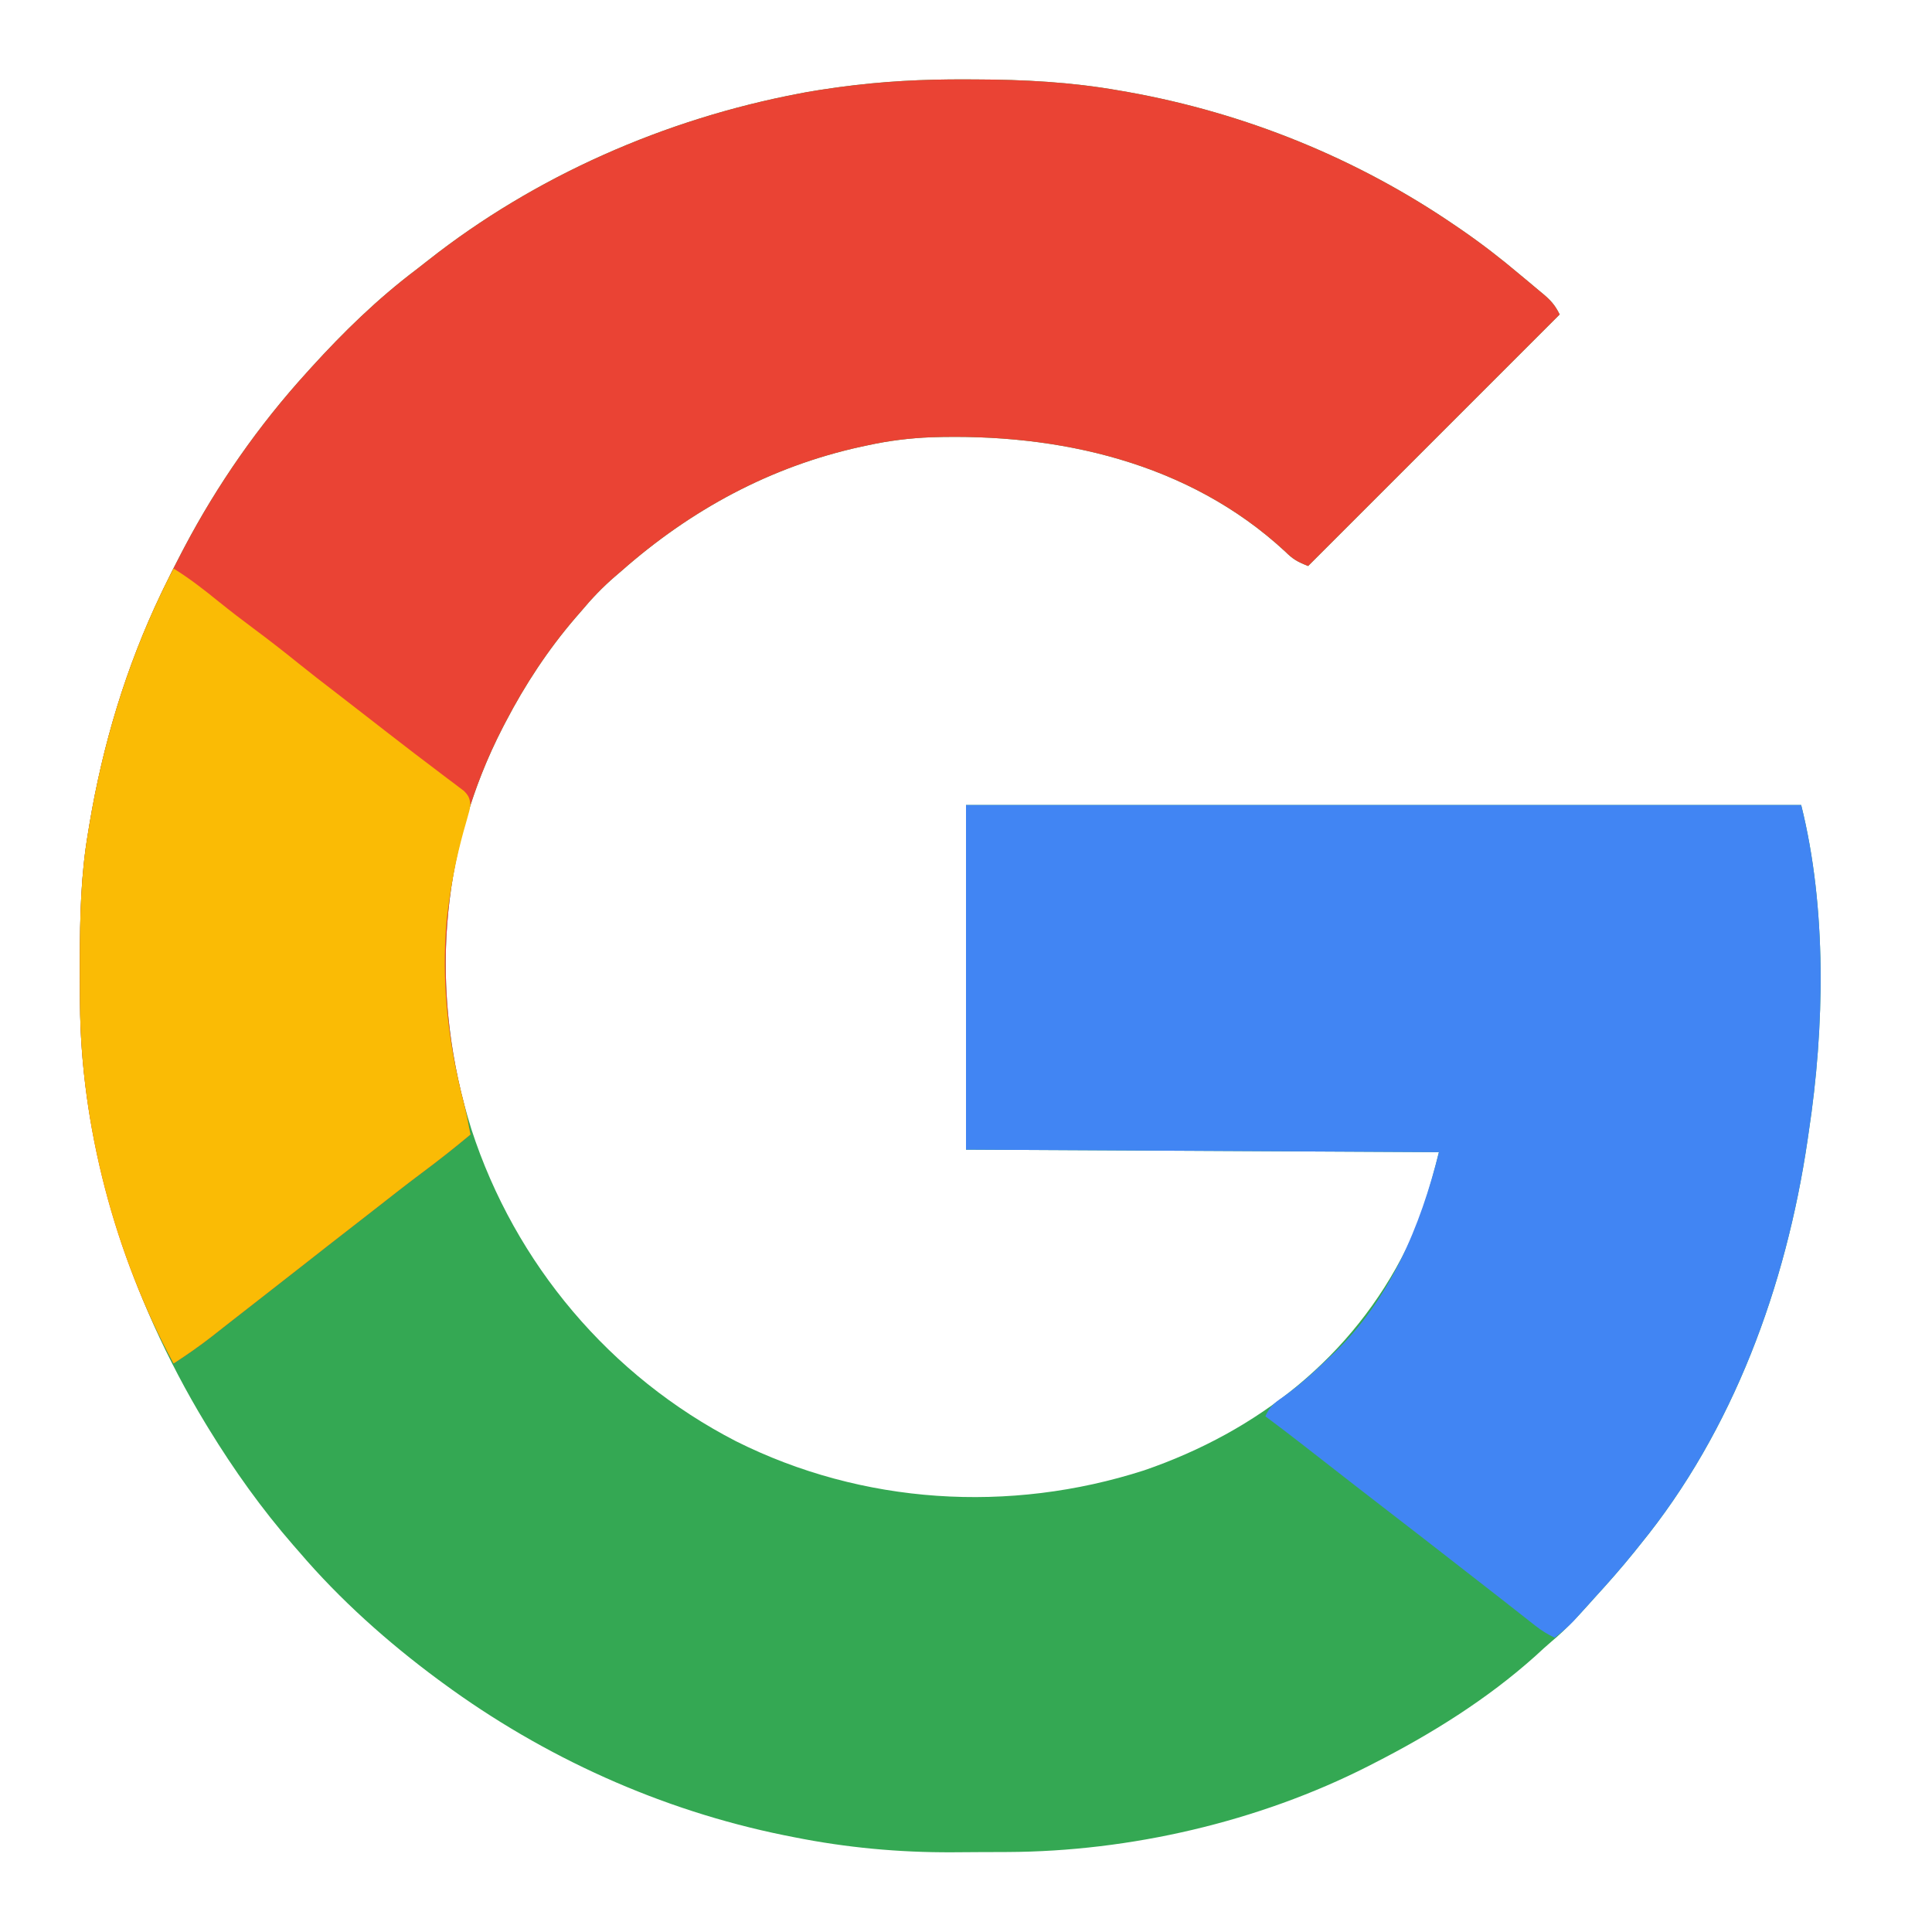
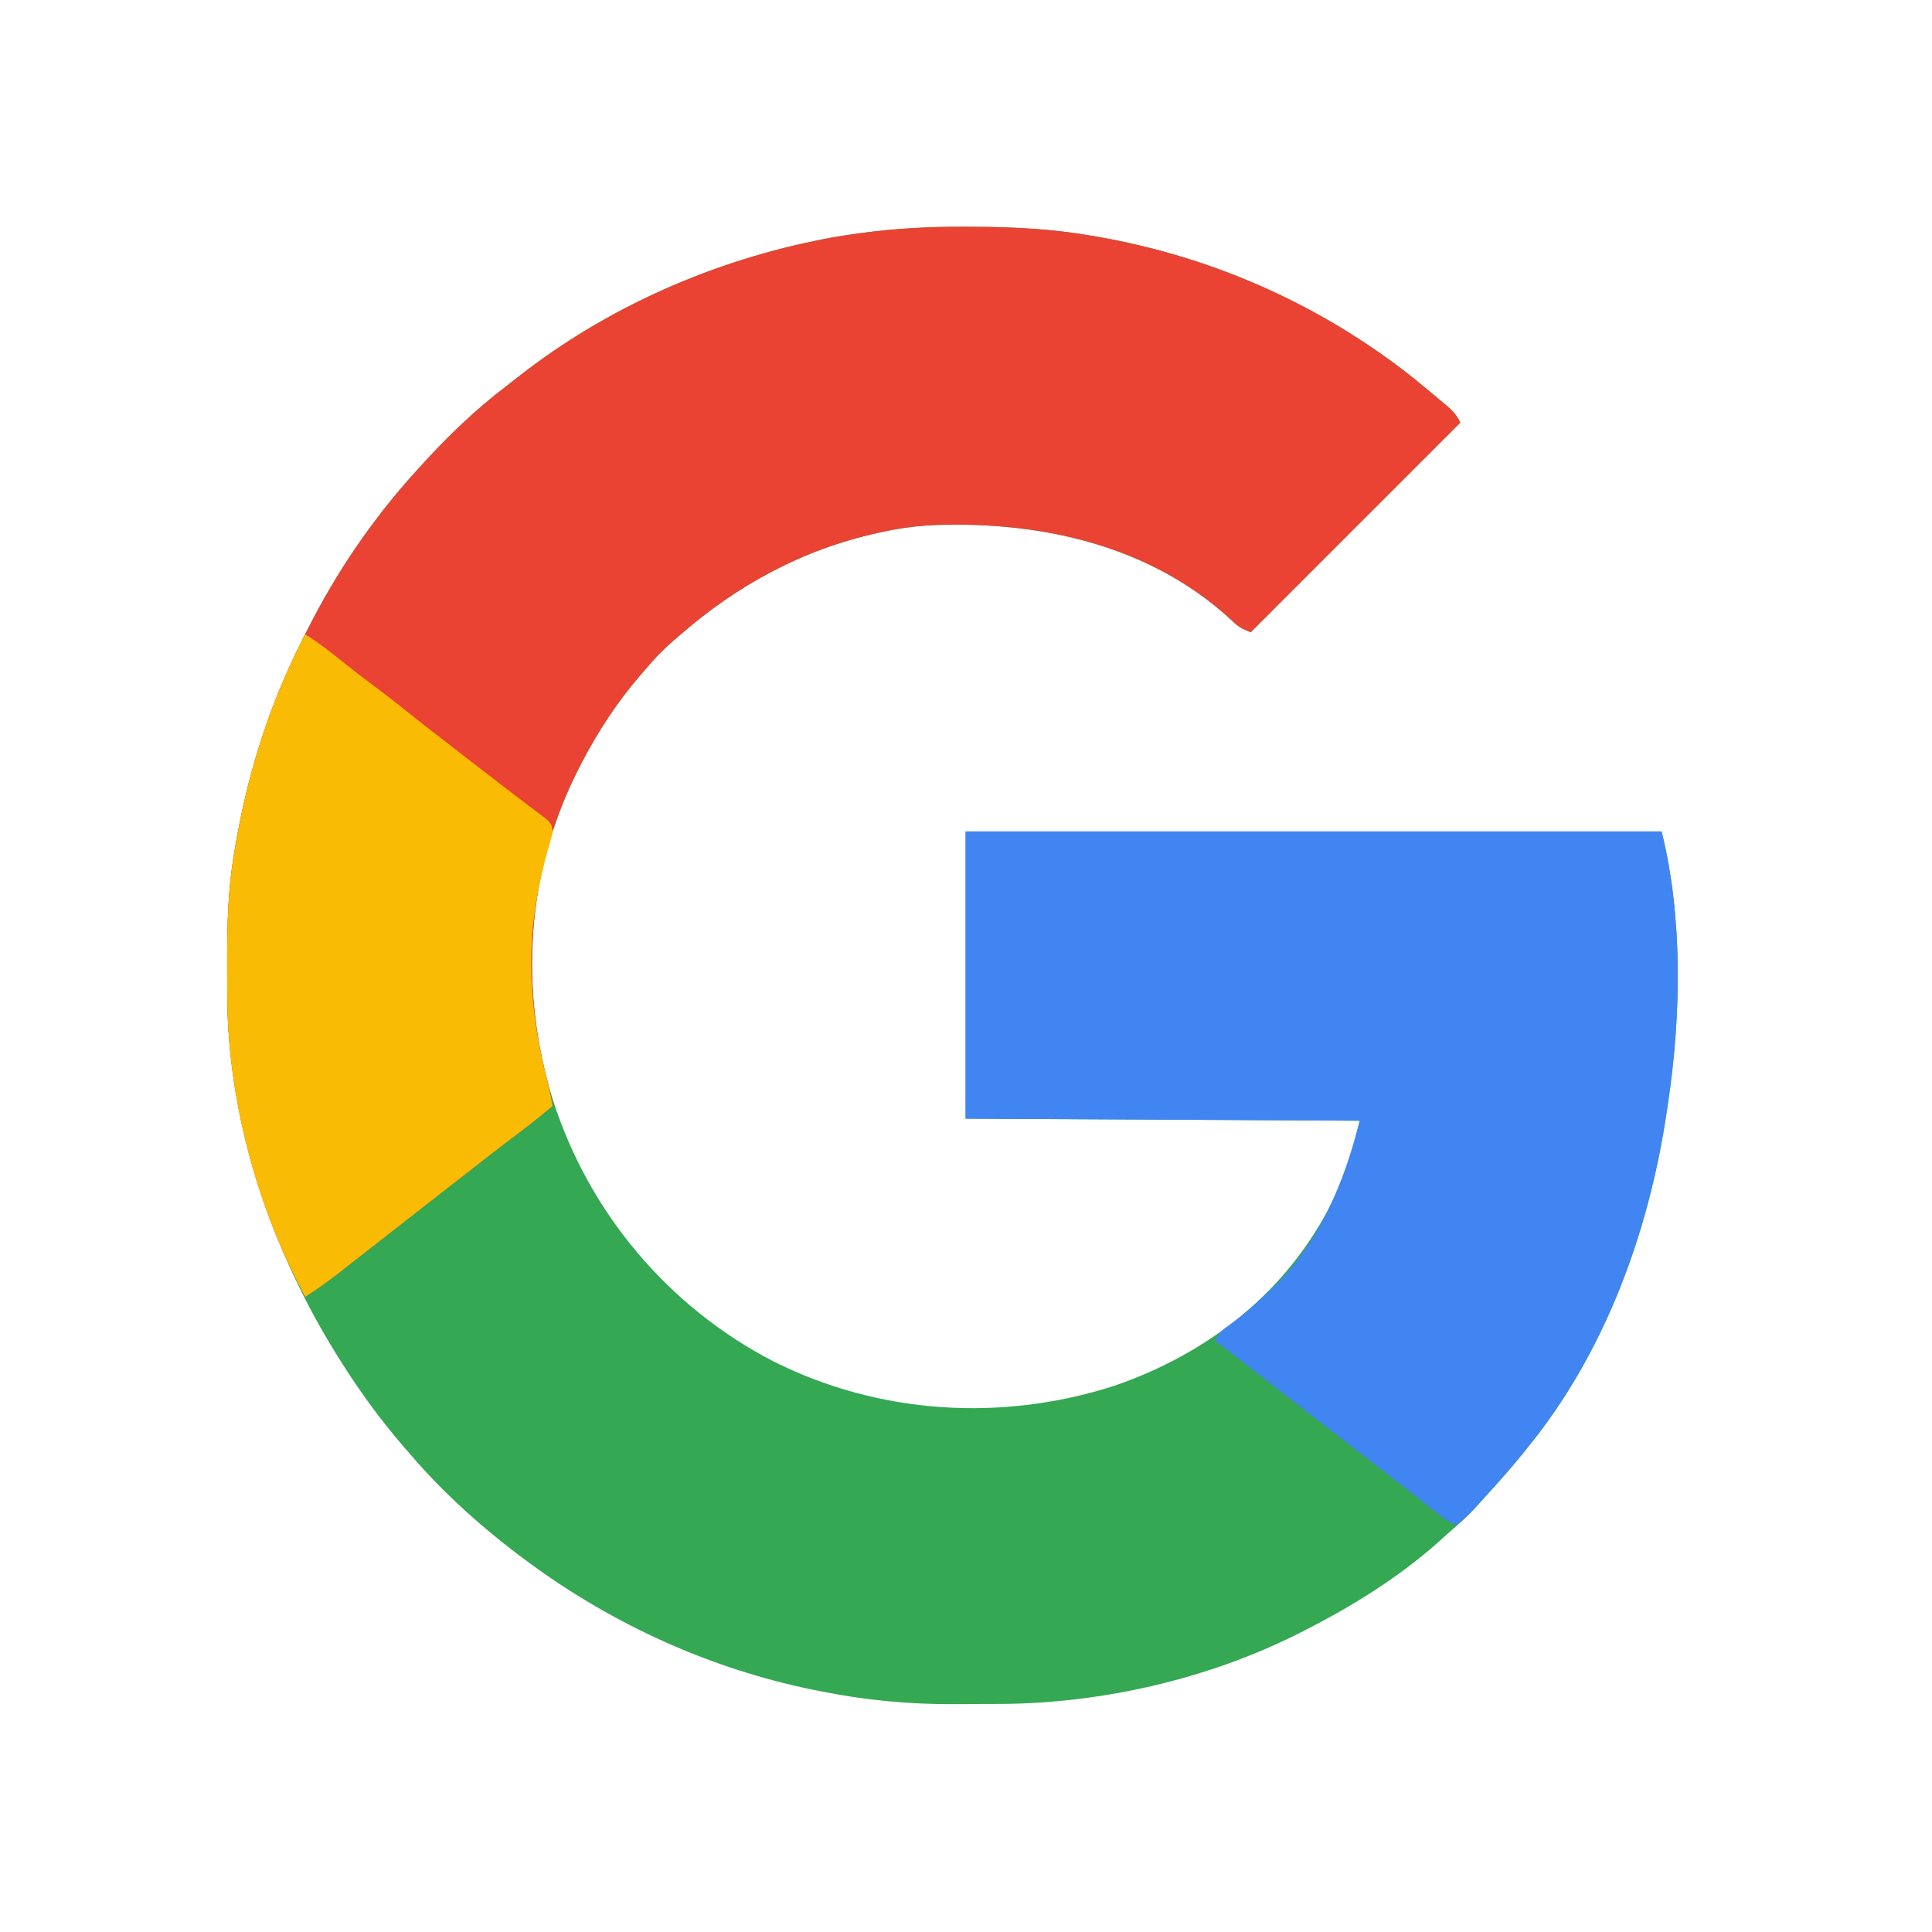
- <svg xmlns="http://www.w3.org/2000/svg" width="800px" height="800px" viewBox="0 0 800 800" version="1.1">
-   <g id="surface1">
-     <path style=" stroke:none;fill-rule:nonzero;fill:rgb(20.392%,65.882%,32.549%);fill-opacity:1;" d="M 400.066 32.879 C 401.305 32.883 402.547 32.887 403.828 32.891 C 424.027 32.953 443.637 33.973 463.543 37.5 C 464.668 37.695 465.797 37.891 466.953 38.09 C 515.746 46.797 562.285 65.684 603.125 93.75 C 604.176 94.473 604.176 94.473 605.254 95.203 C 613.551 100.926 621.469 107.035 629.168 113.543 C 630.457 114.613 631.754 115.688 633.047 116.762 C 634.379 117.879 635.711 118.996 637.047 120.117 C 637.676 120.641 638.312 121.168 638.965 121.703 C 642.207 124.457 643.891 126.328 645.832 130.207 C 611.457 164.582 577.082 198.957 541.668 234.375 C 536.969 232.496 535.426 231.59 532.031 228.258 C 492.211 191.453 438.266 179.305 385.527 181.062 C 376.645 181.422 368.051 182.48 359.375 184.375 C 358.453 184.574 357.527 184.766 356.578 184.969 C 318.969 193.199 286.012 211.141 257.293 236.457 C 256.414 237.207 255.535 237.957 254.633 238.734 C 249.477 243.184 244.984 247.898 240.625 253.125 C 239.844 254.02 239.066 254.922 238.262 255.844 C 226.898 269.082 217.426 283.492 209.375 298.957 C 208.984 299.703 208.598 300.449 208.199 301.215 C 181.406 353.18 177.863 412.172 195.203 467.621 C 213.285 523.332 252.641 569.902 304.703 596.758 C 357.066 623 417.938 626.793 473.703 608.859 C 520.922 592.66 560.129 561.867 582.426 516.828 C 588.652 503.891 592.32 491.141 595.832 477.082 C 531.207 476.738 466.582 476.395 400 476.043 C 400 428.949 400 381.855 400 333.332 C 514.125 333.332 628.25 333.332 745.832 333.332 C 756.508 376.023 755.523 425.496 748.957 468.75 C 748.777 469.984 748.602 471.215 748.418 472.484 C 739.578 532.266 717.707 592.391 679.168 639.582 C 678.379 640.574 677.586 641.559 676.773 642.578 C 671.539 649.078 666.047 655.301 660.418 661.457 C 659.469 662.516 658.516 663.578 657.574 664.633 C 652.859 669.875 648.129 674.949 642.715 679.484 C 640.328 681.504 638.043 683.617 635.742 685.742 C 615.754 703.656 592.609 718.055 568.75 730.207 C 567.984 730.602 567.227 730.988 566.441 731.391 C 521.16 754.379 467.898 766.676 417.176 766.879 C 415.965 766.887 414.754 766.891 413.504 766.895 C 410.949 766.906 408.391 766.914 405.828 766.918 C 402.016 766.926 398.199 766.957 394.383 766.992 C 372.234 767.094 350.508 765.086 328.773 760.742 C 327.438 760.48 326.098 760.211 324.719 759.938 C 273.684 749.578 225.246 727.688 183.332 696.875 C 182.676 696.391 182.023 695.914 181.352 695.422 C 160.609 680.082 140.703 662.332 123.957 642.707 C 123.141 641.77 122.316 640.832 121.469 639.867 C 108.414 624.863 96.828 608.629 86.457 591.668 C 85.723 590.465 85.723 590.465 84.973 589.234 C 53.777 537.758 33.391 475.688 33.121 415.105 C 33.113 413.992 33.109 412.887 33.102 411.738 C 33.078 408.172 33.078 404.609 33.074 401.043 C 33.074 399.215 33.074 399.215 33.074 397.355 C 33.086 379.629 33.465 362.297 36.457 344.793 C 36.641 343.699 36.816 342.605 37 341.477 C 42.516 308.348 52.191 276.164 66.668 245.832 C 66.992 245.148 67.32 244.465 67.652 243.762 C 70.012 238.848 72.473 233.992 75 229.168 C 75.422 228.359 75.848 227.547 76.281 226.715 C 90.102 200.504 107.137 176.09 127.082 154.168 C 127.691 153.492 128.297 152.824 128.922 152.129 C 142.285 137.422 156.367 123.715 172.234 111.73 C 173.914 110.453 175.566 109.141 177.219 107.836 C 221.668 72.793 275.453 49.266 330.922 38.734 C 332.422 38.453 332.422 38.453 333.949 38.16 C 337.551 37.52 341.168 36.969 344.793 36.457 C 345.715 36.328 346.641 36.199 347.59 36.062 C 365.121 33.664 382.383 32.781 400.066 32.879 Z M 400.066 32.879 " />
-     <path style=" stroke:none;fill-rule:nonzero;fill:rgb(91.765%,26.275%,20.392%);fill-opacity:1;" d="M 400.066 32.879 C 401.305 32.883 402.547 32.887 403.828 32.891 C 424.027 32.953 443.637 33.973 463.543 37.5 C 464.668 37.695 465.797 37.891 466.953 38.09 C 515.746 46.797 562.285 65.684 603.125 93.75 C 604.176 94.473 604.176 94.473 605.254 95.203 C 613.551 100.926 621.469 107.035 629.168 113.543 C 630.457 114.613 631.754 115.688 633.047 116.762 C 634.379 117.879 635.711 118.996 637.047 120.117 C 637.676 120.641 638.312 121.168 638.965 121.703 C 642.207 124.457 643.891 126.328 645.832 130.207 C 611.457 164.582 577.082 198.957 541.668 234.375 C 536.969 232.496 535.426 231.59 532.031 228.258 C 492.211 191.453 438.266 179.305 385.527 181.062 C 376.645 181.422 368.051 182.48 359.375 184.375 C 358.453 184.574 357.527 184.766 356.578 184.969 C 318.969 193.199 286.012 211.141 257.293 236.457 C 256.414 237.207 255.535 237.957 254.633 238.734 C 249.477 243.184 244.984 247.898 240.625 253.125 C 239.844 254.02 239.066 254.922 238.262 255.844 C 226.898 269.082 217.426 283.492 209.375 298.957 C 208.984 299.703 208.598 300.449 208.199 301.215 C 183.203 349.699 178.34 404.426 192.102 456.898 C 193.148 461.168 193.973 465.48 194.793 469.793 C 188.117 475.348 181.355 480.695 174.387 485.871 C 167.691 490.875 161.137 496.062 154.547 501.203 C 151.309 503.73 148.07 506.246 144.828 508.766 C 138.551 513.641 132.285 518.52 126.043 523.438 C 119.797 528.352 113.539 533.234 107.266 538.105 C 103.156 541.297 99.055 544.484 94.965 547.703 C 94.141 548.348 93.316 548.992 92.465 549.664 C 90.902 550.887 89.344 552.109 87.789 553.34 C 82.648 557.359 77.348 561.035 71.875 564.582 C 47.641 519.859 33.348 466.016 33.121 415.105 C 33.113 413.992 33.109 412.887 33.102 411.738 C 33.078 408.172 33.078 404.609 33.074 401.043 C 33.074 399.215 33.074 399.215 33.074 397.355 C 33.086 379.629 33.465 362.297 36.457 344.793 C 36.641 343.699 36.816 342.605 37 341.477 C 42.516 308.348 52.191 276.164 66.668 245.832 C 66.992 245.148 67.32 244.465 67.652 243.762 C 70.012 238.848 72.473 233.992 75 229.168 C 75.422 228.359 75.848 227.547 76.281 226.715 C 90.102 200.504 107.137 176.09 127.082 154.168 C 127.691 153.492 128.297 152.824 128.922 152.129 C 142.285 137.422 156.367 123.715 172.234 111.73 C 173.914 110.453 175.566 109.141 177.219 107.836 C 221.668 72.793 275.453 49.266 330.922 38.734 C 332.422 38.453 332.422 38.453 333.949 38.16 C 337.551 37.52 341.168 36.969 344.793 36.457 C 345.715 36.328 346.641 36.199 347.59 36.062 C 365.121 33.664 382.383 32.781 400.066 32.879 Z M 400.066 32.879 " />
-     <path style=" stroke:none;fill-rule:nonzero;fill:rgb(25.49%,52.157%,95.294%);fill-opacity:1;" d="M 400 333.332 C 514.125 333.332 628.25 333.332 745.832 333.332 C 756.508 376.023 755.523 425.496 748.957 468.75 C 748.777 469.984 748.602 471.215 748.418 472.484 C 739.578 532.266 717.707 592.391 679.168 639.582 C 678.379 640.574 677.586 641.559 676.773 642.578 C 671.539 649.078 666.047 655.301 660.418 661.457 C 659.43 662.551 658.449 663.645 657.461 664.738 C 656.453 665.859 655.441 666.984 654.426 668.102 C 653.047 669.625 653.047 669.625 651.641 671.184 C 649.152 673.758 646.602 675.961 643.75 678.125 C 640.793 676.738 638.297 675.18 635.734 673.16 C 634.996 672.582 634.266 672.012 633.504 671.418 C 632.719 670.797 631.93 670.172 631.117 669.531 C 629.422 668.203 627.73 666.871 626.035 665.547 C 625.172 664.859 624.301 664.184 623.414 663.484 C 619.438 660.359 615.449 657.266 611.457 654.168 C 609.902 652.953 608.348 651.746 606.793 650.539 C 605.633 649.637 605.633 649.637 604.453 648.715 C 602.039 646.836 599.625 644.957 597.211 643.078 C 590.34 637.734 583.469 632.391 576.562 627.082 C 566.324 619.223 556.148 611.27 545.969 603.336 C 545.141 602.691 544.309 602.047 543.453 601.379 C 541.883 600.152 540.309 598.926 538.734 597.703 C 533.855 593.895 528.922 590.156 523.957 586.457 C 525.742 582.547 527.527 580.988 531.117 578.578 C 537.977 573.758 543.949 568.27 550 562.5 C 550.75 561.801 551.5 561.109 552.273 560.391 C 575.566 538.176 588.191 507.656 595.832 477.082 C 531.207 476.738 466.582 476.395 400 476.043 C 400 428.949 400 381.855 400 333.332 Z M 400 333.332 " />
-     <path style=" stroke:none;fill-rule:nonzero;fill:rgb(98.039%,73.333%,1.961%);fill-opacity:1;" d="M 71.875 235.418 C 78.52 239.523 84.562 244.25 90.621 249.16 C 95.402 253.02 100.266 256.754 105.207 260.418 C 111.418 265.027 117.492 269.777 123.516 274.633 C 128.637 278.758 133.828 282.777 139.047 286.773 C 143.414 290.117 147.746 293.496 152.082 296.875 C 157.453 301.055 162.828 305.234 168.23 309.375 C 169.273 310.184 170.328 310.988 171.402 311.828 C 174.238 314.012 177.102 316.168 179.965 318.32 C 181.695 319.637 183.422 320.953 185.156 322.266 C 185.988 322.891 186.824 323.508 187.68 324.145 C 188.84 325.031 188.84 325.031 190.02 325.934 C 190.715 326.457 191.41 326.984 192.125 327.516 C 194.078 329.5 194.52 330.578 194.793 333.332 C 194.387 335.691 194.387 335.691 193.641 338.285 C 193.363 339.254 193.098 340.219 192.82 341.211 C 192.523 342.242 192.234 343.273 191.926 344.336 C 188.961 355.188 186.801 365.922 185.418 377.082 C 185.281 378.164 185.141 379.242 185.004 380.359 C 184.684 383.434 184.5 386.484 184.375 389.582 C 184.348 390.281 184.32 390.98 184.289 391.699 C 183.516 413.863 186.484 435.488 192.102 456.898 C 193.148 461.168 193.973 465.48 194.793 469.793 C 188.117 475.348 181.355 480.695 174.387 485.871 C 167.691 490.875 161.137 496.062 154.547 501.203 C 151.309 503.73 148.07 506.246 144.828 508.766 C 138.551 513.641 132.285 518.52 126.043 523.438 C 119.797 528.352 113.539 533.234 107.266 538.105 C 103.156 541.297 99.055 544.484 94.965 547.703 C 94.141 548.348 93.316 548.992 92.465 549.664 C 90.902 550.887 89.344 552.109 87.789 553.34 C 82.648 557.359 77.348 561.035 71.875 564.582 C 47.641 519.859 33.348 466.016 33.121 415.105 C 33.113 413.992 33.109 412.887 33.102 411.738 C 33.078 408.172 33.078 404.609 33.074 401.043 C 33.074 399.828 33.074 398.609 33.074 397.355 C 33.086 379.629 33.465 362.297 36.457 344.793 C 36.727 343.148 36.727 343.148 37 341.477 C 43.152 304.523 54.508 268.652 71.875 235.418 Z M 71.875 235.418 " />
-   </g>
+ <svg xmlns="http://www.w3.org/2000/svg" width="1080" zoomAndPan="magnify" viewBox="0 0 810 810" height="1080" preserveAspectRatio="xMidYMid meet" version="1.0">
+   <path fill="#34a853" d="M 404.887 95.07 C 405.93 95.074 406.977 95.078 408.059 95.082 C 425.102 95.133 441.648 95.992 458.441 98.969 C 459.391 99.133 460.344 99.301 461.32 99.469 C 502.488 106.812 541.758 122.75 576.215 146.43 C 577.102 147.039 577.102 147.039 578.012 147.656 C 585.012 152.484 591.691 157.641 598.188 163.129 C 599.277 164.035 600.371 164.941 601.461 165.848 C 602.586 166.789 603.711 167.73 604.836 168.676 C 605.367 169.121 605.906 169.562 606.457 170.016 C 609.191 172.34 610.613 173.918 612.25 177.191 C 583.246 206.195 554.242 235.199 524.359 265.082 C 520.395 263.496 519.094 262.734 516.23 259.922 C 482.633 228.867 437.117 218.617 392.617 220.102 C 385.121 220.402 377.871 221.297 370.551 222.895 C 369.773 223.062 368.992 223.227 368.191 223.395 C 336.457 230.34 308.652 245.48 284.418 266.84 C 283.68 267.473 282.938 268.105 282.176 268.762 C 277.824 272.516 274.035 276.492 270.355 280.902 C 269.695 281.656 269.043 282.418 268.363 283.195 C 258.773 294.367 250.781 306.523 243.988 319.574 C 243.66 320.203 243.332 320.832 242.996 321.48 C 220.391 365.324 217.402 415.098 232.031 461.883 C 247.289 508.891 280.496 548.184 324.422 570.844 C 368.605 592.984 419.965 596.184 467.016 581.055 C 506.855 567.387 539.938 541.402 558.75 503.402 C 564.004 492.488 567.098 481.73 570.062 469.867 C 515.535 469.578 461.008 469.285 404.828 468.988 C 404.828 429.254 404.828 389.52 404.828 348.578 C 501.121 348.578 597.414 348.578 696.625 348.578 C 705.633 384.598 704.801 426.34 699.262 462.836 C 699.109 463.879 698.961 464.918 698.805 465.988 C 691.348 516.43 672.895 567.16 640.375 606.977 C 639.711 607.812 639.043 608.645 638.355 609.504 C 633.941 614.988 629.305 620.238 624.555 625.434 C 623.754 626.328 622.953 627.223 622.156 628.113 C 618.18 632.535 614.188 636.816 609.621 640.645 C 607.605 642.348 605.676 644.129 603.734 645.922 C 586.871 661.039 567.344 673.188 547.211 683.441 C 546.566 683.773 545.926 684.102 545.266 684.441 C 507.059 703.836 462.117 714.211 419.32 714.383 C 418.301 714.391 417.277 714.395 416.223 714.395 C 414.066 714.406 411.91 714.414 409.746 714.414 C 406.531 714.422 403.309 714.449 400.09 714.477 C 381.402 714.562 363.07 712.871 344.73 709.203 C 343.605 708.984 342.473 708.758 341.309 708.527 C 298.25 699.785 257.379 681.316 222.016 655.316 C 221.461 654.91 220.91 654.508 220.344 654.09 C 202.844 641.148 186.047 626.172 171.918 609.613 C 171.23 608.82 170.535 608.031 169.816 607.215 C 158.805 594.559 149.027 580.859 140.277 566.547 C 139.656 565.535 139.656 565.535 139.023 564.496 C 112.703 521.062 95.504 468.691 95.273 417.574 C 95.27 416.633 95.266 415.703 95.258 414.734 C 95.238 411.723 95.238 408.719 95.234 405.707 C 95.234 404.168 95.234 404.168 95.234 402.598 C 95.246 387.641 95.566 373.016 98.09 358.246 C 98.246 357.324 98.395 356.402 98.547 355.449 C 103.203 327.496 111.367 300.344 123.578 274.75 C 123.852 274.172 124.129 273.598 124.41 273.004 C 126.402 268.855 128.477 264.758 130.609 260.688 C 130.965 260.008 131.324 259.32 131.691 258.621 C 143.352 236.504 157.727 215.906 174.555 197.406 C 175.07 196.836 175.578 196.273 176.105 195.688 C 187.383 183.277 199.262 171.715 212.652 161.602 C 214.07 160.523 215.465 159.418 216.855 158.316 C 254.359 128.746 299.742 108.898 346.543 100.012 C 347.809 99.773 347.809 99.773 349.098 99.527 C 352.137 98.984 355.188 98.52 358.246 98.09 C 359.027 97.98 359.809 97.871 360.609 97.758 C 375.398 95.734 389.965 94.988 404.887 95.07 Z M 404.887 95.07 " fill-opacity="1" fill-rule="nonzero" />
+   <path fill="#ea4334" d="M 404.887 95.07 C 405.93 95.074 406.977 95.078 408.059 95.082 C 425.102 95.133 441.648 95.992 458.441 98.969 C 459.391 99.133 460.344 99.301 461.32 99.469 C 502.488 106.812 541.758 122.75 576.215 146.43 C 577.102 147.039 577.102 147.039 578.012 147.656 C 585.012 152.484 591.691 157.641 598.188 163.129 C 599.277 164.035 600.371 164.941 601.461 165.848 C 602.586 166.789 603.711 167.73 604.836 168.676 C 605.367 169.121 605.906 169.562 606.457 170.016 C 609.191 172.34 610.613 173.918 612.25 177.191 C 583.246 206.195 554.242 235.199 524.359 265.082 C 520.395 263.496 519.094 262.734 516.23 259.922 C 482.633 228.867 437.117 218.617 392.617 220.102 C 385.121 220.402 377.871 221.297 370.551 222.895 C 369.773 223.062 368.992 223.227 368.191 223.395 C 336.457 230.34 308.652 245.48 284.418 266.84 C 283.68 267.473 282.938 268.105 282.176 268.762 C 277.824 272.516 274.035 276.492 270.355 280.902 C 269.695 281.656 269.043 282.418 268.363 283.195 C 258.773 294.367 250.781 306.523 243.988 319.574 C 243.66 320.203 243.332 320.832 242.996 321.48 C 221.906 362.387 217.805 408.562 229.414 452.836 C 230.297 456.438 230.992 460.078 231.684 463.715 C 226.051 468.402 220.348 472.914 214.469 477.281 C 208.82 481.504 203.289 485.883 197.727 490.219 C 194.996 492.352 192.262 494.473 189.527 496.602 C 184.23 500.715 178.945 504.828 173.676 508.98 C 168.406 513.125 163.129 517.246 157.836 521.355 C 154.367 524.047 150.906 526.738 147.457 529.453 C 146.762 529.996 146.066 530.539 145.348 531.109 C 144.027 532.141 142.711 533.172 141.402 534.211 C 137.062 537.602 132.59 540.703 127.973 543.695 C 107.527 505.961 95.465 460.531 95.273 417.574 C 95.27 416.633 95.266 415.703 95.258 414.734 C 95.238 411.723 95.238 408.719 95.234 405.707 C 95.234 404.168 95.234 404.168 95.234 402.598 C 95.246 387.641 95.566 373.016 98.09 358.246 C 98.246 357.324 98.395 356.402 98.547 355.449 C 103.203 327.496 111.367 300.344 123.578 274.75 C 123.852 274.172 124.129 273.598 124.41 273.004 C 126.402 268.855 128.477 264.758 130.609 260.688 C 130.965 260.008 131.324 259.32 131.691 258.621 C 143.352 236.504 157.727 215.906 174.555 197.406 C 175.07 196.836 175.578 196.273 176.105 195.688 C 187.383 183.277 199.262 171.715 212.652 161.602 C 214.07 160.523 215.465 159.418 216.855 158.316 C 254.359 128.746 299.742 108.898 346.543 100.012 C 347.809 99.773 347.809 99.773 349.098 99.527 C 352.137 98.984 355.188 98.52 358.246 98.09 C 359.027 97.98 359.809 97.871 360.609 97.758 C 375.398 95.734 389.965 94.988 404.887 95.07 Z M 404.887 95.07 " fill-opacity="1" fill-rule="nonzero" />
+   <path fill="#4185f3" d="M 404.828 348.578 C 501.121 348.578 597.414 348.578 696.625 348.578 C 705.633 384.598 704.801 426.34 699.262 462.836 C 699.109 463.879 698.961 464.918 698.805 465.988 C 691.348 516.43 672.895 567.16 640.375 606.977 C 639.711 607.812 639.043 608.645 638.355 609.504 C 633.941 614.988 629.305 620.238 624.555 625.434 C 623.723 626.355 622.895 627.277 622.062 628.203 C 621.211 629.148 620.359 630.098 619.5 631.039 C 618.336 632.324 618.336 632.324 617.152 633.641 C 615.051 635.812 612.898 637.672 610.492 639.496 C 607.996 638.328 605.891 637.012 603.73 635.309 C 603.105 634.82 602.492 634.34 601.848 633.836 C 601.184 633.312 600.52 632.785 599.832 632.246 C 598.402 631.125 596.977 630 595.547 628.883 C 594.816 628.305 594.082 627.734 593.336 627.145 C 589.98 624.508 586.613 621.898 583.246 619.281 C 581.934 618.258 580.621 617.238 579.309 616.223 C 578.332 615.461 578.332 615.461 577.336 614.684 C 575.301 613.098 573.262 611.512 571.227 609.926 C 565.43 605.418 559.629 600.91 553.805 596.43 C 545.164 589.797 536.578 583.086 527.988 576.395 C 527.293 575.852 526.59 575.305 525.867 574.742 C 524.543 573.707 523.215 572.672 521.887 571.641 C 517.77 568.426 513.605 565.273 509.418 562.152 C 510.922 558.852 512.43 557.539 515.457 555.504 C 521.246 551.438 526.285 546.805 531.391 541.938 C 532.023 541.348 532.656 540.766 533.309 540.16 C 552.965 521.414 563.617 495.664 570.062 469.867 C 515.535 469.578 461.008 469.285 404.828 468.988 C 404.828 429.254 404.828 389.52 404.828 348.578 Z M 404.828 348.578 " fill-opacity="1" fill-rule="nonzero" />
+   <path fill="#fabb05" d="M 127.973 265.961 C 133.578 269.426 138.68 273.414 143.789 277.559 C 147.824 280.812 151.93 283.965 156.098 287.055 C 161.336 290.945 166.461 294.953 171.547 299.051 C 175.867 302.531 180.246 305.922 184.648 309.293 C 188.336 312.113 191.988 314.965 195.648 317.816 C 200.18 321.344 204.715 324.871 209.273 328.363 C 210.152 329.047 211.043 329.727 211.949 330.434 C 214.344 332.277 216.758 334.094 219.176 335.91 C 220.633 337.023 222.09 338.133 223.555 339.242 C 224.258 339.77 224.961 340.289 225.684 340.824 C 226.664 341.574 226.664 341.574 227.656 342.336 C 228.246 342.777 228.832 343.223 229.434 343.672 C 231.082 345.344 231.453 346.254 231.684 348.578 C 231.344 350.57 231.344 350.57 230.715 352.758 C 230.48 353.574 230.254 354.387 230.02 355.227 C 229.77 356.094 229.527 356.965 229.266 357.863 C 226.766 367.02 224.941 376.074 223.773 385.492 C 223.66 386.406 223.543 387.312 223.426 388.258 C 223.156 390.852 223 393.426 222.895 396.039 C 222.871 396.629 222.848 397.219 222.824 397.824 C 222.172 416.527 224.676 434.773 229.414 452.836 C 230.297 456.438 230.992 460.078 231.684 463.715 C 226.051 468.402 220.348 472.914 214.469 477.281 C 208.82 481.504 203.289 485.883 197.727 490.219 C 194.996 492.352 192.262 494.473 189.527 496.602 C 184.23 500.715 178.945 504.828 173.676 508.98 C 168.406 513.125 163.129 517.246 157.836 521.355 C 154.367 524.047 150.906 526.738 147.457 529.453 C 146.762 529.996 146.066 530.539 145.348 531.109 C 144.027 532.141 142.711 533.172 141.402 534.211 C 137.062 537.602 132.59 540.703 127.973 543.695 C 107.527 505.961 95.465 460.531 95.273 417.574 C 95.27 416.633 95.266 415.703 95.258 414.734 C 95.238 411.723 95.238 408.719 95.234 405.707 C 95.234 404.684 95.234 403.656 95.234 402.598 C 95.246 387.641 95.566 373.016 98.09 358.246 C 98.316 356.859 98.316 356.859 98.547 355.449 C 103.738 324.27 113.32 294.004 127.973 265.961 Z M 127.973 265.961 " fill-opacity="1" fill-rule="nonzero" />
</svg>
